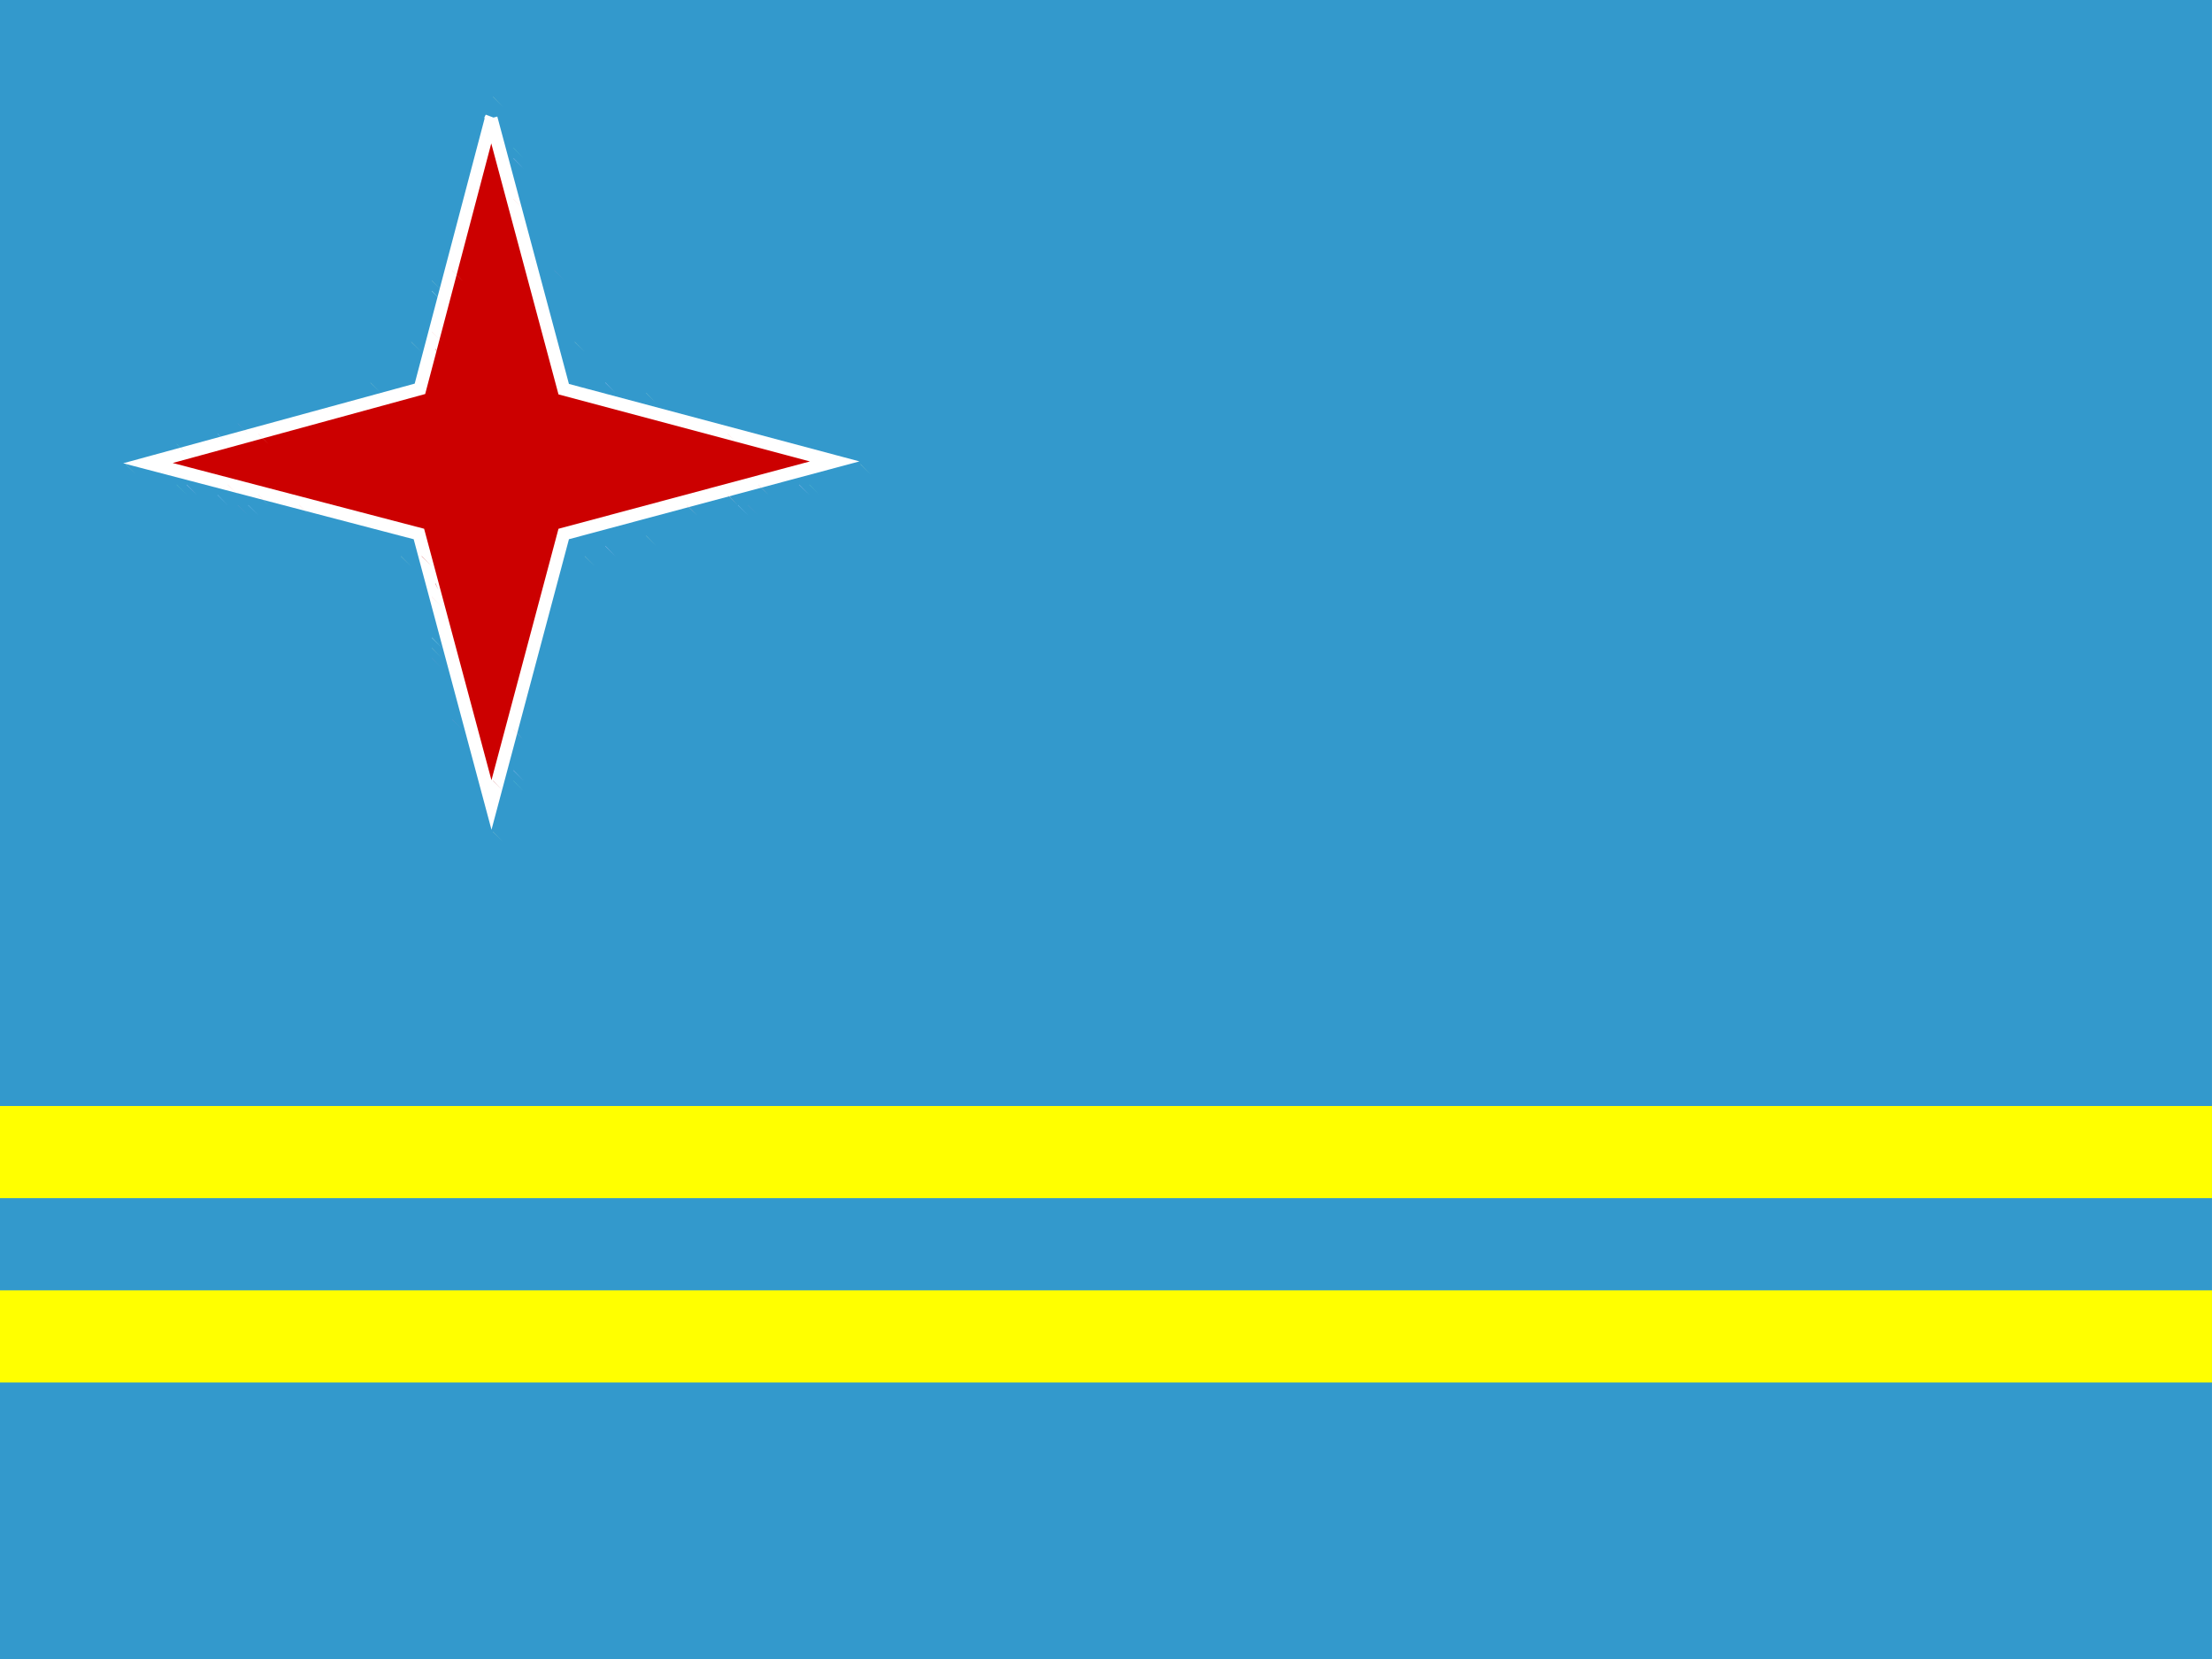
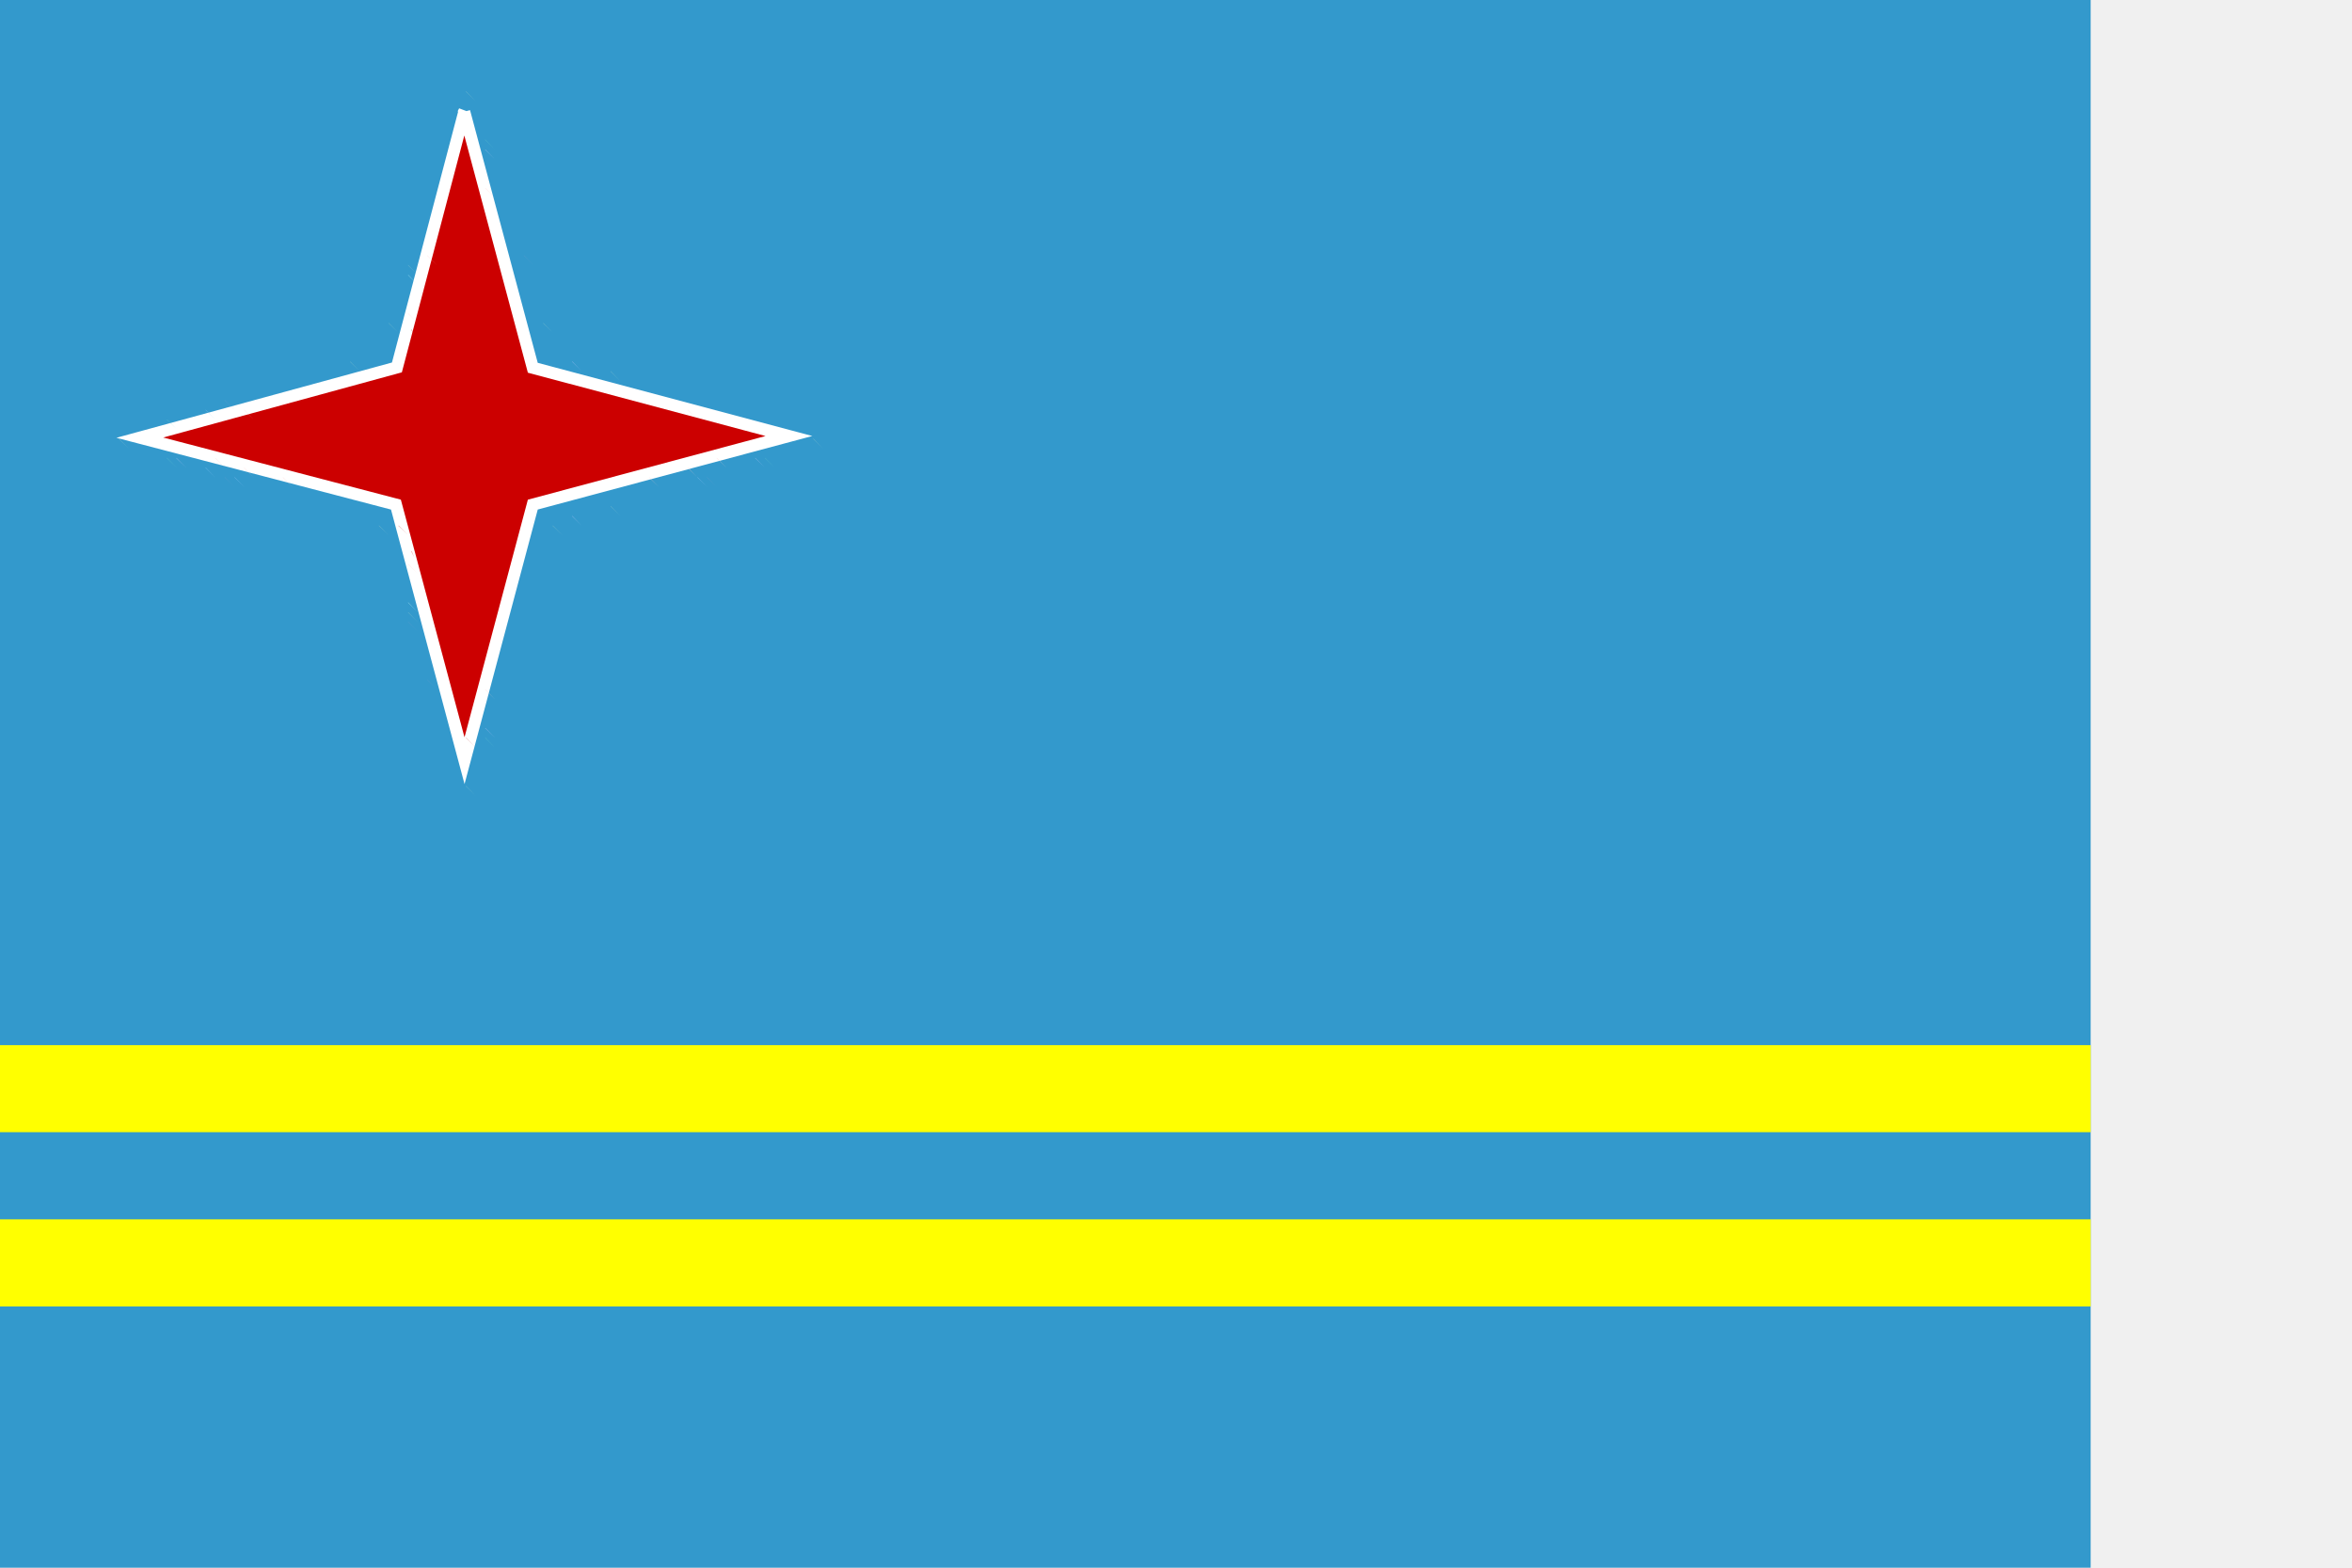
- <svg xmlns="http://www.w3.org/2000/svg" id="flag-icons-aw" viewBox="0 0 640 480">
+ <svg xmlns="http://www.w3.org/2000/svg" id="flag-icons-aw" viewBox="0 0 719.99 480">
  <defs>
-     <clipPath id="aw-a">
-       <path fill-opacity=".7" d="M0 0h288v216H0z" />
+     <clipPath id="clip-path">
+       <rect width="639.99" height="480" fill="none" />
    </clipPath>
  </defs>
-   <g clip-path="url(#aw-a)" transform="scale(2.2222)">
-     <path fill="#39c" d="M0 0v216h324V0H0z" />
-     <path fill="#ff0" d="M0 144v12h324v-12H0zm0 24v12h324v-12H0z" />
+   <g clip-path="url(#clip-path)">
+     <path d="M0,0V480H720V0Z" fill="#39c" />
+     <path d="M0,320v26.66H720V320Zm0,53.33V400H720V373.33Z" fill="#ff0" />
  </g>
-   <path fill="#9cc" d="m142.7 28 2.9 3-3-3zm-3 6 3 3-3-3m5.9 0 3 3-3-3z" />
-   <path fill="#ccf" d="m139.7 37 3 2.9-3-3m5.9 0 3 3-3-3z" />
-   <path fill="#6cc" d="m136.7 42.8 3 3-3-3z" />
-   <path fill="#c66" d="m142.7 42.8 2.9 3-3-3z" />
-   <path fill="#6cc" d="m148.6 42.8 2.9 3-3-3z" />
-   <path fill="#ccf" d="m136.7 45.8 3 3-3-3zm11.9 0 2.9 3-3-3z" />
-   <path fill="#fcc" d="m139.7 48.7 3 3-3-3m5.9 0 3 3-3-3z" />
-   <path fill="#6cc" d="m133.8 51.7 3 3-3-3z" />
-   <path fill="#c00" stroke="#fff" stroke-width="3.7" d="m142.2 34-20.7 78.5L42.8 134l78.4 20.5 21 78.4 20.9-78.4 78.4-21-78.4-20.9-21-78.4z" />
-   <path fill="#6cc" d="m151.5 51.7 3 3-3-3z" />
-   <path fill="#9cf" d="m133.8 54.6 3 3-3-3m17.7 0 3 3-3-3z" />
-   <path fill="#fcc" d="m136.7 57.6 3 3-3-3m11.9 0 2.9 3-3-3z" />
-   <path fill="#69c" d="m130.8 60.5 3 3-3-3z" />
-   <path fill="#c33" d="m137.7 62.5 1 2-1-2m11.8 0 1 2-1-2z" />
-   <path fill="#69c" d="m154.5 60.5 3 3-3-3z" />
-   <path fill="#9cf" d="m130.8 63.5 3 3-3-3m23.7 0 3 3-3-3z" />
-   <path fill="#fcc" d="m133.8 66.4 3 3-3-3m17.7 0 3 3-3-3z" />
-   <path fill="#69c" d="m127.9 69.4 3 3-3-3zm29.5 0 3 3-3-3z" />
-   <path fill="#9cc" d="m127.9 72.3 3 3-3-3m29.5 0 3 3-3-3z" />
-   <path fill="#cff" d="m127.9 75.3 3 3-3-3m29.5 0 3 3-3-3z" />
-   <path fill="#69c" d="m125 78.3 2.9 2.9-3-3z" />
-   <path fill="#fcc" d="m130.8 78.3 3 2.9-3-3m23.7 0 3 3-3-3z" />
-   <path fill="#69c" d="m160.4 78.3 3 2.9-3-3z" />
-   <path fill="#9cc" d="m125 81.2 2.9 3-3-3z" />
-   <path fill="#c33" d="m131.8 83.2 1 2-1-2m23.6 0 1 2-1-2z" />
-   <path fill="#9cc" d="m160.4 81.2 3 3-3-3z" />
-   <path fill="#cff" d="m125 84.2 2.9 3-3-3m35.5 0 3 3-3-3z" />
-   <path fill="#fcc" d="m127.9 87.1 3 3-3-3m29.5 0 3 3-3-3z" />
-   <path fill="#9cc" d="m122 90 3 3-3-3z" />
-   <path fill="#c33" d="m128.9 92 1 2-1-2m29.5 0 1 2-1-2z" />
-   <path fill="#9cc" d="m163.3 90 3 3-3-3z" />
-   <path fill="#ccf" d="m122 93 3 3-3-3m41.3 0 3 3-3-3z" />
-   <path fill="#fcc" d="m125 96 2.9 3-3-3m35.5 0 3 3-3-3z" />
-   <path fill="#9cc" d="m119 99 3 2.9-3-3z" />
-   <path fill="#c33" d="m126 100.9.9 2-1-2m35.4 0 1 2-1-2z" />
-   <path fill="#9cc" d="m166.3 99 3 2.9-3-3z" />
-   <path fill="#ccf" d="m119 101.9 3 3-3-3m47.3 0 3 3-3-3z" />
-   <path fill="#fcc" d="m122 104.8 3 3-3-3m41.3 0 3 3-3-3z" />
-   <path fill="#9cc" d="m116 107.8 3 3-3-3z" />
-   <path fill="#c33" d="m122 107.8 3 3-3-3m41.3 0 3 3-3-3z" />
-   <path fill="#9cc" d="m169.2 107.8 3 3-3-3m-62 3 3 2.9-3-3z" />
-   <path fill="#ccf" d="m110.2 110.7 3 3-3-3m65 0 2.9 3-3-3z" />
-   <path fill="#9cc" d="m178 110.7 3 3-3-3m-79.6 3 3 3-3-3z" />
-   <path fill="#ccf" d="m101.3 113.7 3 3-3-3z" />
-   <path fill="#fcc" d="m113.1 113.7 3 3-3-3z" />
-   <path fill="#c33" d="m116 113.7 3 3-3-3m53.2 0 3 3-3-3z" />
-   <path fill="#fcc" d="m172.2 113.7 3 3-3-3z" />
-   <path fill="#ccf" d="m184 113.7 3 3-3-3z" />
-   <path fill="#9cc" d="m187 113.7 2.9 3-3-3z" />
-   <path fill="#69c" d="m86.6 116.6 3 3-3-3z" />
-   <path fill="#9cc" d="m89.5 116.6 3 3-3-3z" />
-   <path fill="#cff" d="m92.5 116.6 3 3-3-3z" />
-   <path fill="#fcc" d="m104.3 116.6 3 3-3-3z" />
-   <path fill="#c33" d="m109.2 117.6 2 1-2-1m67.9 0 2 1-2-1z" />
-   <path fill="#fcc" d="m181 116.6 3 3-3-3z" />
-   <path fill="#cff" d="m192.8 116.6 3 3-3-3z" />
-   <path fill="#9cc" d="m195.8 116.6 3 3-3-3z" />
-   <path fill="#69c" d="m198.7 116.6 3 3-3-3m-121 3 3 3-3-3z" />
-   <path fill="#9cc" d="m80.7 119.6 3 3-3-3z" />
-   <path fill="#cff" d="m83.6 119.6 3 3-3-3z" />
-   <path fill="#fcc" d="m95.4 119.6 3 3-3-3z" />
-   <path fill="#c33" d="m100.3 120.6 2 1-2-1m85.6 0 2 1-2-1z" />
-   <path fill="#fcc" d="m189.9 119.6 3 3-3-3z" />
-   <path fill="#cff" d="m201.7 119.6 3 3-3-3z" />
-   <path fill="#9cc" d="m204.6 119.6 3 3-3-3z" />
-   <path fill="#69c" d="m207.6 119.6 3 3-3-3m-138.8 3 3 2.9-3-3z" />
-   <path fill="#9cf" d="m71.8 122.5 3 3-3-3z" />
-   <path fill="#fcc" d="m86.6 122.5 3 3-3-3z" />
-   <path fill="#c33" d="m91.5 123.5 2 1-2-1m103.3 0 2 1-2-1z" />
-   <path fill="#fcc" d="m198.7 122.5 3 3-3-3z" />
-   <path fill="#9cf" d="m213.5 122.5 3 3-3-3z" />
-   <path fill="#69c" d="m216.4 122.5 3 3-3-3z" />
-   <path fill="#6cc" d="m60 125.5 3 3-3-3z" />
-   <path fill="#9cf" d="m63 125.5 2.9 3-3-3z" />
-   <path fill="#fcc" d="m74.8 125.5 2.9 3-3-3zm135.8 0 2.9 3-3-3z" />
-   <path fill="#9cf" d="m222.3 125.5 3 3-3-3z" />
-   <path fill="#6cc" d="m225.3 125.5 3 3-3-3m-174.2 3 3 2.9-3-3z" />
-   <path fill="#ccf" d="m54 128.4 3 3-3-3z" />
-   <path fill="#fcc" d="m65.9 128.4 3 3-3-3z" />
-   <path fill="#c33" d="m70.8 129.4 2 1-2-1m144.7 0 2 1-2-1z" />
-   <path fill="#fcc" d="m219.4 128.4 3 3-3-3z" />
-   <path fill="#ccf" d="m231.2 128.4 3 3-3-3z" />
-   <path fill="#6cc" d="m234.2 128.4 3 3-3-3z" />
-   <path fill="#9cc" d="m42.3 131.4 3 3-3-3z" />
-   <path fill="#ccf" d="m45.2 131.4 3 3-3-3z" />
-   <path fill="#fcc" d="m57 131.4 3 3-3-3zm171.3 0 3 3-3-3z" />
-   <path fill="#ccf" d="m240 131.4 3 3-3-3z" />
-   <path fill="#9cc" d="m243 131.4 3 3-3-3m-206.6 3 3 2.9-3-3z" />
-   <path fill="#c66" d="m51.1 134.3 3 3-3-3zm183 0 3 3-3-3z" />
-   <path fill="#9cc" d="m249 134.3 2.9 3-3-3m-206.6 3 3 3-3-3z" />
-   <path fill="#ccf" d="m45.2 137.3 3 3-3-3z" />
-   <path fill="#fcc" d="m57 137.3 3 3-3-3m171.3 0 3 3-3-3z" />
-   <path fill="#ccf" d="m240 137.3 3 3-3-3z" />
-   <path fill="#9cc" d="m243 137.3 3 3-3-3z" />
-   <path fill="#6cc" d="m51.1 140.3 3 2.9-3-3z" />
-   <path fill="#ccf" d="m54 140.3 3 2.9-3-3z" />
-   <path fill="#fcc" d="m65.9 140.3 3 2.9-3-3z" />
-   <path fill="#c33" d="m70.8 141.2 2 1-2-1m144.7 0 2 1-2-1z" />
-   <path fill="#fcc" d="m219.4 140.3 3 2.9-3-3z" />
-   <path fill="#ccf" d="m231.2 140.3 3 2.9-3-3z" />
-   <path fill="#6cc" d="m234.2 140.3 3 2.9-3-3m-174.2 3 3 3-3-3z" />
-   <path fill="#9cf" d="m63 143.2 2.9 3-3-3z" />
-   <path fill="#fcc" d="m74.8 143.2 2.9 3-3-3zm135.8 0 2.9 3-3-3z" />
-   <path fill="#9cf" d="m222.3 143.2 3 3-3-3z" />
-   <path fill="#6cc" d="m225.3 143.2 3 3-3-3z" />
-   <path fill="#69c" d="m68.8 146.2 3 2.9-3-3z" />
-   <path fill="#9cf" d="m71.8 146.2 3 2.9-3-3z" />
-   <path fill="#fcc" d="m86.6 146.2 3 2.9-3-3z" />
-   <path fill="#c33" d="m91.5 147.1 2 1-2-1m103.3 0 2 1-2-1z" />
-   <path fill="#fcc" d="m198.7 146.2 3 2.9-3-3z" />
-   <path fill="#9cf" d="m213.5 146.2 3 2.9-3-3z" />
-   <path fill="#69c" d="m216.4 146.2 3 2.9-3-3m-138.7 3 3 3-3-3z" />
-   <path fill="#9cc" d="m80.7 149.1 3 3-3-3z" />
-   <path fill="#cff" d="m83.6 149.1 3 3-3-3z" />
-   <path fill="#fcc" d="m95.4 149.1 3 3-3-3z" />
-   <path fill="#c33" d="m100.3 150 2 1-2-1m85.6 0 2 1-2-1z" />
-   <path fill="#fcc" d="m189.9 149.1 3 3-3-3z" />
-   <path fill="#cff" d="m201.7 149.1 3 3-3-3z" />
-   <path fill="#9cc" d="m204.6 149.1 3 3-3-3z" />
-   <path fill="#69c" d="m207.6 149.1 3 3-3-3m-121 3 2.9 2.9-3-3z" />
-   <path fill="#9cc" d="m89.5 152 3 3-3-3z" />
-   <path fill="#cff" d="m92.5 152 3 3-3-3z" />
-   <path fill="#fcc" d="m104.3 152 3 3-3-3z" />
-   <path fill="#c33" d="m109.2 153 2 1-2-1m67.9 0 2 1-2-1z" />
-   <path fill="#fcc" d="m181 152 3 3-3-3z" />
-   <path fill="#cff" d="m192.8 152 3 3-3-3z" />
-   <path fill="#9cc" d="m195.8 152 3 3-3-3z" />
-   <path fill="#69c" d="m198.7 152 3 3-3-3z" />
-   <path fill="#9cc" d="m98.4 155 3 3-3-3z" />
-   <path fill="#ccf" d="m101.3 155 3 3-3-3z" />
-   <path fill="#fcc" d="m113.1 155 3 3-3-3z" />
-   <path fill="#c33" d="m116 155 3 3-3-3m53.2 0 3 3-3-3z" />
-   <path fill="#fcc" d="m172.2 155 3 3-3-3z" />
-   <path fill="#ccf" d="m184 155 3 3-3-3z" />
-   <path fill="#9cc" d="m187 155 2.9 3-3-3m-79.7 3 3 3-3-3z" />
-   <path fill="#ccf" d="m110.2 158 3 3-3-3m65 0 2.9 3-3-3z" />
-   <path fill="#9cc" d="m178 158 3 3-3-3m-62 3 3 2.9-3-3z" />
-   <path fill="#c33" d="m122 161 3 2.9-3-3m41.3 0 3 3-3-3z" />
-   <path fill="#9cc" d="m169.2 161 3 2.9-3-3z" />
-   <path fill="#fcc" d="m122 163.9 3 3-3-3m41.3 0 3 3-3-3z" />
-   <path fill="#ccf" d="m119 166.8 3 3-3-3z" />
-   <path fill="#c33" d="m126 168.8.9 2-1-2m35.4 0 1 2-1-2z" />
-   <path fill="#ccf" d="m166.3 166.8 3 3-3-3z" />
-   <path fill="#9cc" d="m119 169.8 3 3-3-3m47.3 0 3 3-3-3z" />
-   <path fill="#fcc" d="m125 172.7 2.9 3-3-3m35.5 0 3 3-3-3z" />
-   <path fill="#ccf" d="m122 175.7 3 3-3-3z" />
-   <path fill="#c33" d="m128.9 177.6 1 2-1-2m29.5 0 1 2-1-2z" />
-   <path fill="#ccf" d="m163.3 175.7 3 3-3-3z" />
-   <path fill="#9cc" d="m122 178.6 3 3-3-3m41.3 0 3 3-3-3z" />
-   <path fill="#fcc" d="m127.9 181.6 3 3-3-3m29.5 0 3 3-3-3z" />
-   <path fill="#cff" d="m125 184.5 2.9 3-3-3z" />
-   <path fill="#c33" d="m131.8 186.5 1 2-1-2m23.6 0 1 2-1-2z" />
-   <path fill="#cff" d="m160.4 184.5 3 3-3-3z" />
-   <path fill="#9cc" d="m125 187.5 2.9 3-3-3m35.5 0 3 3-3-3z" />
-   <path fill="#69c" d="m125 190.4 2.9 3-3-3z" />
-   <path fill="#fcc" d="m130.8 190.4 3 3-3-3m23.7 0 3 3-3-3z" />
-   <path fill="#69c" d="m160.4 190.4 3 3-3-3z" />
-   <path fill="#cff" d="m127.9 193.4 3 3-3-3zm29.5 0 3 3-3-3z" />
-   <path fill="#9cc" d="m127.9 196.3 3 3-3-3m29.5 0 3 3-3-3z" />
-   <path fill="#69c" d="m127.9 199.3 3 3-3-3m29.5 0 3 3-3-3z" />
-   <path fill="#fcc" d="m133.8 202.2 3 3-3-3m17.7 0 3 3-3-3z" />
-   <path fill="#9cf" d="m130.8 205.2 3 3-3-3z" />
-   <path fill="#c33" d="m137.7 207.2 1 2-1-2m11.8 0 1 2-1-2z" />
-   <path fill="#9cf" d="m154.5 205.2 3 3-3-3z" />
-   <path fill="#69c" d="m130.8 208.2 3 2.9-3-3m23.7 0 3 3-3-3z" />
-   <path fill="#fcc" d="m136.7 211.1 3 3-3-3m11.9 0 2.9 3-3-3z" />
-   <path fill="#9cf" d="m133.8 214 3 3-3-3zm17.7 0 3 3-3-3z" />
-   <path fill="#6cc" d="m133.8 217 3 3-3-3m17.7 0 3 3-3-3z" />
-   <path fill="#fcc" d="m139.7 220 3 3-3-3m5.9 0 3 3-3-3z" />
-   <path fill="#ccf" d="m136.7 222.9 3 3-3-3m11.9 0 2.9 3-3-3z" />
-   <path fill="#6cc" d="m136.7 225.9 3 3-3-3z" />
-   <path fill="#c66" d="m142.7 225.9 2.9 3-3-3z" />
-   <path fill="#6cc" d="m148.6 225.9 2.9 3-3-3z" />
-   <path fill="#ccf" d="m139.7 231.8 3 3-3-3m5.9 0 3 3-3-3z" />
-   <path fill="#9cc" d="m139.7 234.7 3 3-3-3m5.9 0 3 3-3-3m-3 6 3 2.9-3-3z" />
+   <path d="M142.7,28l2.9,3-3-3Zm-3,6,3,3-3-3m5.9,0,3,3Z" fill="#9cc" />
+   <path d="M139.7,37l3,2.9-3-3m5.9,0,3,3Z" fill="#ccf" />
+   <path d="M136.7,42.8l3,3Z" fill="#6cc" />
+   <path d="M142.7,42.8l2.9,3-3-3Z" fill="#c66" />
+   <path d="M148.6,42.8l2.9,3-3-3Z" fill="#6cc" />
+   <path d="M136.7,45.8l3,3Zm11.9,0,2.9,3-3-3Z" fill="#ccf" />
+   <path d="M139.7,48.7l3,3-3-3m5.9,0,3,3Z" fill="#fcc" />
+   <path d="M133.8,51.7l3,3Z" fill="#6cc" />
+   <path d="M142.2,34l-20.7,78.5L42.8,134l78.4,20.5,21,78.4,20.9-78.4,78.4-21-78.4-20.9-21-78.4Z" fill="#c00" stroke="#fff" stroke-width="3.7" />
+   <path d="M151.5,51.7l3,3Z" fill="#6cc" />
+   <path d="M133.8,54.6l3,3-3-3m17.7,0,3,3Z" fill="#9cf" />
+   <path d="M136.7,57.6l3,3-3-3m11.9,0,2.9,3-3-3Z" fill="#fcc" />
+   <path d="M130.8,60.5l3,3Z" fill="#69c" />
+   <path d="M137.7,62.5l1,2-1-2m11.8,0,1,2Z" fill="#c33" />
+   <path d="M154.5,60.5l3,3Z" fill="#69c" />
+   <path d="M130.8,63.5l3,3-3-3m23.7,0,3,3Z" fill="#9cf" />
+   <path d="M133.8,66.4l3,3-3-3m17.7,0,3,3Z" fill="#fcc" />
+   <path d="M127.9,69.4l3,3Zm29.5,0,3,3Z" fill="#69c" />
+   <path d="M127.9,72.3l3,3-3-3m29.5,0,3,3Z" fill="#9cc" />
+   <path d="M127.9,75.3l3,3-3-3m29.5,0,3,3Z" fill="#cff" />
+   <path d="M125,78.3l2.9,2.9-3-3Z" fill="#69c" />
+   <path d="M130.8,78.3l3,2.9-3-3m23.7,0,3,3Z" fill="#fcc" />
+   <path d="M160.4,78.3l3,2.9-3-3Z" fill="#69c" />
+   <path d="M125,81.2l2.9,3-3-3Z" fill="#9cc" />
+   <path d="M131.8,83.2l1,2-1-2m23.6,0,1,2Z" fill="#c33" />
+   <path d="M160.4,81.2l3,3Z" fill="#9cc" />
+   <path d="M125,84.2l2.9,3-3-3m35.5,0,3,3Z" fill="#cff" />
+   <path d="M127.9,87.1l3,3-3-3m29.5,0,3,3Z" fill="#fcc" />
+   <path d="M122,90l3,3Z" fill="#9cc" />
+   <path d="M128.9,92l1,2-1-2m29.5,0,1,2Z" fill="#c33" />
+   <path d="M163.3,90l3,3Z" fill="#9cc" />
+   <path d="M122,93l3,3-3-3m41.3,0,3,3Z" fill="#ccf" />
+   <path d="M125,96l2.9,3-3-3m35.5,0,3,3Z" fill="#fcc" />
+   <path d="M119,99l3,2.9-3-3Z" fill="#9cc" />
+   <path d="M126,100.9l.9,2-1-2m35.4,0,1,2Z" fill="#c33" />
+   <path d="M166.3,99l3,2.9-3-3Z" fill="#9cc" />
+   <path d="M119,101.9l3,3-3-3m47.3,0,3,3Z" fill="#ccf" />
+   <path d="M122,104.8l3,3-3-3m41.3,0,3,3Z" fill="#fcc" />
+   <path d="M116,107.8l3,3Z" fill="#9cc" />
+   <path d="M122,107.8l3,3-3-3m41.3,0,3,3Z" fill="#c33" />
+   <path d="M169.2,107.8l3,3-3-3m-62,3,3,2.9-3-3Z" fill="#9cc" />
+   <path d="M110.2,110.7l3,3-3-3m65,0,2.9,3-3-3Z" fill="#ccf" />
+   <path d="M178,110.7l3,3-3-3m-79.6,3,3,3Z" fill="#9cc" />
+   <path d="M101.3,113.7l3,3Z" fill="#ccf" />
+   <path d="M113.1,113.7l3,3Z" fill="#fcc" />
+   <path d="M116,113.7l3,3-3-3m53.2,0,3,3Z" fill="#c33" />
+   <path d="M172.2,113.7l3,3Z" fill="#fcc" />
+   <path d="M184,113.7l3,3Z" fill="#ccf" />
+   <path d="M187,113.7l2.9,3-3-3Z" fill="#9cc" />
+   <path d="M86.6,116.6l3,3Z" fill="#69c" />
+   <path d="M89.5,116.6l3,3Z" fill="#9cc" />
+   <path d="M92.5,116.6l3,3Z" fill="#cff" />
+   <path d="M104.3,116.6l3,3Z" fill="#fcc" />
+   <path d="M109.2,117.6l2,1-2-1m67.9,0,2,1Z" fill="#c33" />
+   <path d="M181,116.6l3,3Z" fill="#fcc" />
+   <path d="M192.8,116.6l3,3Z" fill="#cff" />
+   <path d="M195.8,116.6l3,3Z" fill="#9cc" />
+   <path d="M198.7,116.6l3,3-3-3m-121,3,3,3Z" fill="#69c" />
+   <path d="M80.7,119.6l3,3Z" fill="#9cc" />
+   <path d="M83.6,119.6l3,3Z" fill="#cff" />
+   <path d="M95.4,119.6l3,3Z" fill="#fcc" />
+   <path d="M100.3,120.6l2,1-2-1m85.6,0,2,1Z" fill="#c33" />
+   <path d="M189.9,119.6l3,3Z" fill="#fcc" />
+   <path d="M201.7,119.6l3,3Z" fill="#cff" />
+   <path d="M204.6,119.6l3,3Z" fill="#9cc" />
+   <path d="M207.6,119.6l3,3-3-3m-138.8,3,3,2.9-3-3Z" fill="#69c" />
+   <path d="M71.8,122.5l3,3Z" fill="#9cf" />
+   <path d="M86.6,122.5l3,3Z" fill="#fcc" />
+   <path d="M91.5,123.5l2,1-2-1m103.3,0,2,1Z" fill="#c33" />
+   <path d="M198.7,122.5l3,3Z" fill="#fcc" />
+   <path d="M213.5,122.5l3,3Z" fill="#9cf" />
+   <path d="M216.4,122.5l3,3Z" fill="#69c" />
+   <path d="M60,125.5l3,3Z" fill="#6cc" />
+   <path d="M63,125.5l2.9,3-3-3Z" fill="#9cf" />
+   <path d="M74.8,125.5l2.9,3-3-3Zm135.8,0,2.9,3-3-3Z" fill="#fcc" />
+   <path d="M222.3,125.5l3,3Z" fill="#9cf" />
+   <path d="M225.3,125.5l3,3-3-3m-174.2,3,3,2.9-3-3Z" fill="#6cc" />
+   <path d="M54,128.4l3,3Z" fill="#ccf" />
+   <path d="M65.9,128.4l3,3Z" fill="#fcc" />
+   <path d="M70.8,129.4l2,1-2-1m144.7,0,2,1Z" fill="#c33" />
+   <path d="M219.4,128.4l3,3Z" fill="#fcc" />
+   <path d="M231.2,128.4l3,3Z" fill="#ccf" />
+   <path d="M234.2,128.4l3,3Z" fill="#6cc" />
+   <path d="M42.3,131.4l3,3Z" fill="#9cc" />
+   <path d="M45.2,131.4l3,3Z" fill="#ccf" />
+   <path d="M57,131.4l3,3Zm171.3,0,3,3Z" fill="#fcc" />
+   <path d="M240,131.4l3,3Z" fill="#ccf" />
+   <path d="M243,131.4l3,3-3-3m-206.6,3,3,2.9-3-3Z" fill="#9cc" />
+   <path d="M51.1,134.3l3,3Zm183,0,3,3Z" fill="#c66" />
+   <path d="M249,134.3l2.9,3-3-3m-206.6,3,3,3Z" fill="#9cc" />
+   <path d="M45.2,137.3l3,3Z" fill="#ccf" />
+   <path d="M57,137.3l3,3-3-3m171.3,0,3,3Z" fill="#fcc" />
+   <path d="M240,137.3l3,3Z" fill="#ccf" />
+   <path d="M243,137.3l3,3Z" fill="#9cc" />
+   <path d="M51.1,140.3l3,2.9-3-3Z" fill="#6cc" />
+   <path d="M54,140.3l3,2.9-3-3Z" fill="#ccf" />
+   <path d="M65.9,140.3l3,2.9-3-3Z" fill="#fcc" />
+   <path d="M70.8,141.2l2,1-2-1m144.7,0,2,1Z" fill="#c33" />
+   <path d="M219.4,140.3l3,2.9-3-3Z" fill="#fcc" />
+   <path d="M231.2,140.3l3,2.9-3-3Z" fill="#ccf" />
+   <path d="M234.2,140.3l3,2.9-3-3M60,143.2l3,3Z" fill="#6cc" />
+   <path d="M63,143.2l2.9,3-3-3Z" fill="#9cf" />
+   <path d="M74.8,143.2l2.9,3-3-3Zm135.8,0,2.9,3-3-3Z" fill="#fcc" />
+   <path d="M222.3,143.2l3,3Z" fill="#9cf" />
+   <path d="M225.3,143.2l3,3Z" fill="#6cc" />
+   <path d="M68.8,146.2l3,2.9-3-3Z" fill="#69c" />
+   <path d="M71.8,146.2l3,2.9-3-3Z" fill="#9cf" />
+   <path d="M86.6,146.2l3,2.9-3-3Z" fill="#fcc" />
+   <path d="M91.5,147.1l2,1-2-1m103.3,0,2,1Z" fill="#c33" />
+   <path d="M198.7,146.2l3,2.9-3-3Z" fill="#fcc" />
+   <path d="M213.5,146.2l3,2.9-3-3Z" fill="#9cf" />
+   <path d="M216.4,146.2l3,2.9-3-3m-138.7,3,3,3Z" fill="#69c" />
+   <path d="M80.7,149.1l3,3Z" fill="#9cc" />
+   <path d="M83.6,149.1l3,3Z" fill="#cff" />
+   <path d="M95.4,149.1l3,3Z" fill="#fcc" />
+   <path d="M100.3,150l2,1-2-1m85.6,0,2,1Z" fill="#c33" />
+   <path d="M189.9,149.1l3,3Z" fill="#fcc" />
+   <path d="M201.7,149.1l3,3Z" fill="#cff" />
+   <path d="M204.6,149.1l3,3Z" fill="#9cc" />
+   <path d="M207.6,149.1l3,3-3-3m-121,3,2.9,2.9-3-3Z" fill="#69c" />
+   <path d="M89.5,152l3,3Z" fill="#9cc" />
+   <path d="M92.5,152l3,3Z" fill="#cff" />
+   <path d="M104.3,152l3,3Z" fill="#fcc" />
+   <path d="M109.2,153l2,1-2-1m67.9,0,2,1Z" fill="#c33" />
+   <path d="M181,152l3,3Z" fill="#fcc" />
+   <path d="M192.8,152l3,3Z" fill="#cff" />
+   <path d="M195.8,152l3,3Z" fill="#9cc" />
+   <path d="M198.7,152l3,3Z" fill="#69c" />
+   <path d="M98.4,155l3,3Z" fill="#9cc" />
+   <path d="M101.3,155l3,3Z" fill="#ccf" />
+   <path d="M113.1,155l3,3Z" fill="#fcc" />
+   <path d="M116,155l3,3-3-3m53.2,0,3,3Z" fill="#c33" />
+   <path d="M172.2,155l3,3Z" fill="#fcc" />
+   <path d="M184,155l3,3Z" fill="#ccf" />
+   <path d="M187,155l2.9,3-3-3m-79.7,3,3,3Z" fill="#9cc" />
+   <path d="M110.2,158l3,3-3-3m65,0,2.9,3-3-3Z" fill="#ccf" />
+   <path d="M178,158l3,3-3-3m-62,3,3,2.9-3-3Z" fill="#9cc" />
+   <path d="M122,161l3,2.9-3-3m41.3,0,3,3Z" fill="#c33" />
+   <path d="M169.2,161l3,2.9-3-3Z" fill="#9cc" />
+   <path d="M122,163.9l3,3-3-3m41.3,0,3,3Z" fill="#fcc" />
+   <path d="M119,166.8l3,3Z" fill="#ccf" />
+   <path d="M126,168.8l.9,2-1-2m35.4,0,1,2Z" fill="#c33" />
+   <path d="M166.3,166.8l3,3Z" fill="#ccf" />
+   <path d="M119,169.8l3,3-3-3m47.3,0,3,3Z" fill="#9cc" />
+   <path d="M125,172.7l2.9,3-3-3m35.5,0,3,3Z" fill="#fcc" />
+   <path d="M122,175.7l3,3Z" fill="#ccf" />
+   <path d="M128.9,177.6l1,2-1-2m29.5,0,1,2Z" fill="#c33" />
+   <path d="M163.3,175.7l3,3Z" fill="#ccf" />
+   <path d="M122,178.6l3,3-3-3m41.3,0,3,3Z" fill="#9cc" />
+   <path d="M127.9,181.6l3,3-3-3m29.5,0,3,3Z" fill="#fcc" />
+   <path d="M125,184.5l2.9,3-3-3Z" fill="#cff" />
+   <path d="M131.8,186.5l1,2-1-2m23.6,0,1,2Z" fill="#c33" />
+   <path d="M160.4,184.5l3,3Z" fill="#cff" />
+   <path d="M125,187.5l2.9,3-3-3m35.5,0,3,3Z" fill="#9cc" />
+   <path d="M125,190.4l2.9,3-3-3Z" fill="#69c" />
+   <path d="M130.8,190.4l3,3-3-3m23.7,0,3,3Z" fill="#fcc" />
+   <path d="M160.4,190.4l3,3Z" fill="#69c" />
+   <path d="M127.9,193.4l3,3Zm29.5,0,3,3Z" fill="#cff" />
+   <path d="M127.9,196.3l3,3-3-3m29.5,0,3,3Z" fill="#9cc" />
+   <path d="M127.9,199.3l3,3-3-3m29.5,0,3,3Z" fill="#69c" />
+   <path d="M133.8,202.2l3,3-3-3m17.7,0,3,3Z" fill="#fcc" />
+   <path d="M130.8,205.2l3,3Z" fill="#9cf" />
+   <path d="M137.7,207.2l1,2-1-2m11.8,0,1,2Z" fill="#c33" />
+   <path d="M154.5,205.2l3,3Z" fill="#9cf" />
+   <path d="M130.8,208.2l3,2.9-3-3m23.7,0,3,3Z" fill="#69c" />
+   <path d="M136.7,211.1l3,3-3-3m11.9,0,2.9,3-3-3Z" fill="#fcc" />
+   <path d="M133.8,214l3,3Zm17.7,0,3,3Z" fill="#9cf" />
+   <path d="M133.8,217l3,3-3-3m17.7,0,3,3Z" fill="#6cc" />
+   <path d="M139.7,220l3,3-3-3m5.9,0,3,3Z" fill="#fcc" />
+   <path d="M136.7,222.9l3,3-3-3m11.9,0,2.9,3-3-3Z" fill="#ccf" />
+   <path d="M136.7,225.9l3,3Z" fill="#6cc" />
+   <path d="M142.7,225.9l2.9,3-3-3Z" fill="#c66" />
+   <path d="M148.6,225.9l2.9,3-3-3Z" fill="#6cc" />
+   <path d="M139.7,231.8l3,3-3-3m5.9,0,3,3Z" fill="#ccf" />
+   <path d="M139.7,234.7l3,3-3-3m5.9,0,3,3-3-3m-3,6,3,2.9-3-3Z" fill="#9cc" />
</svg>
